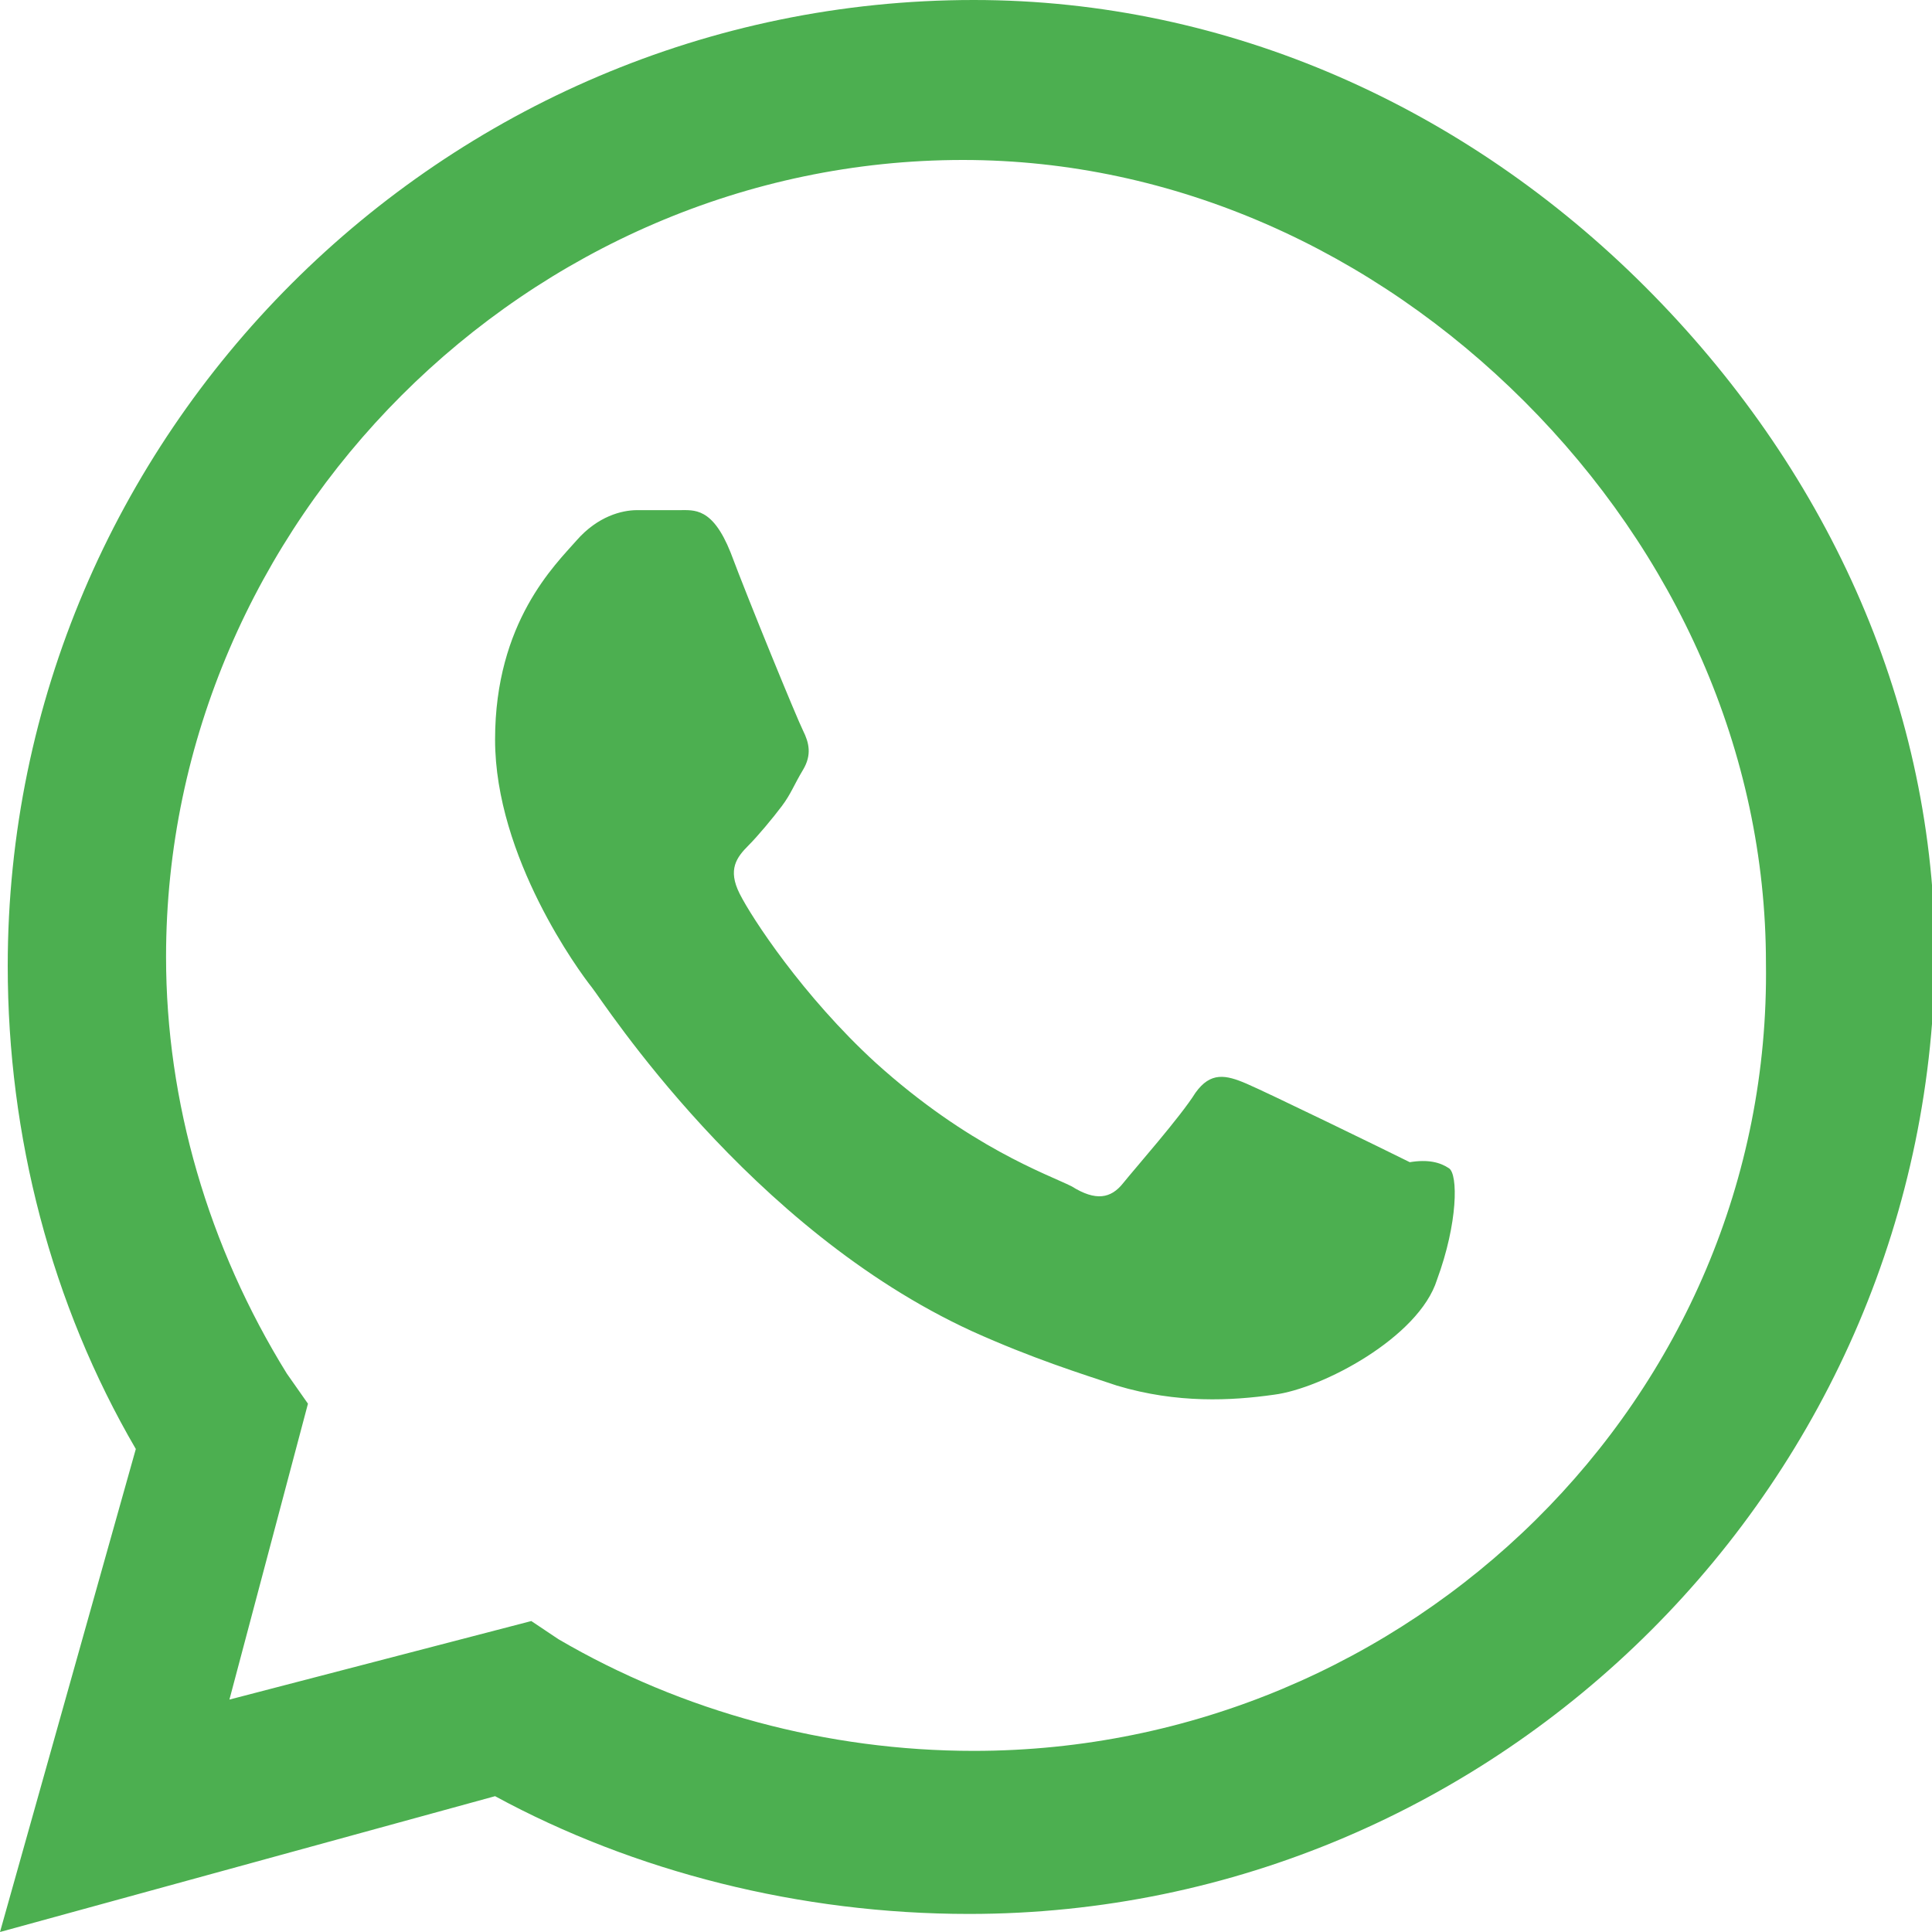
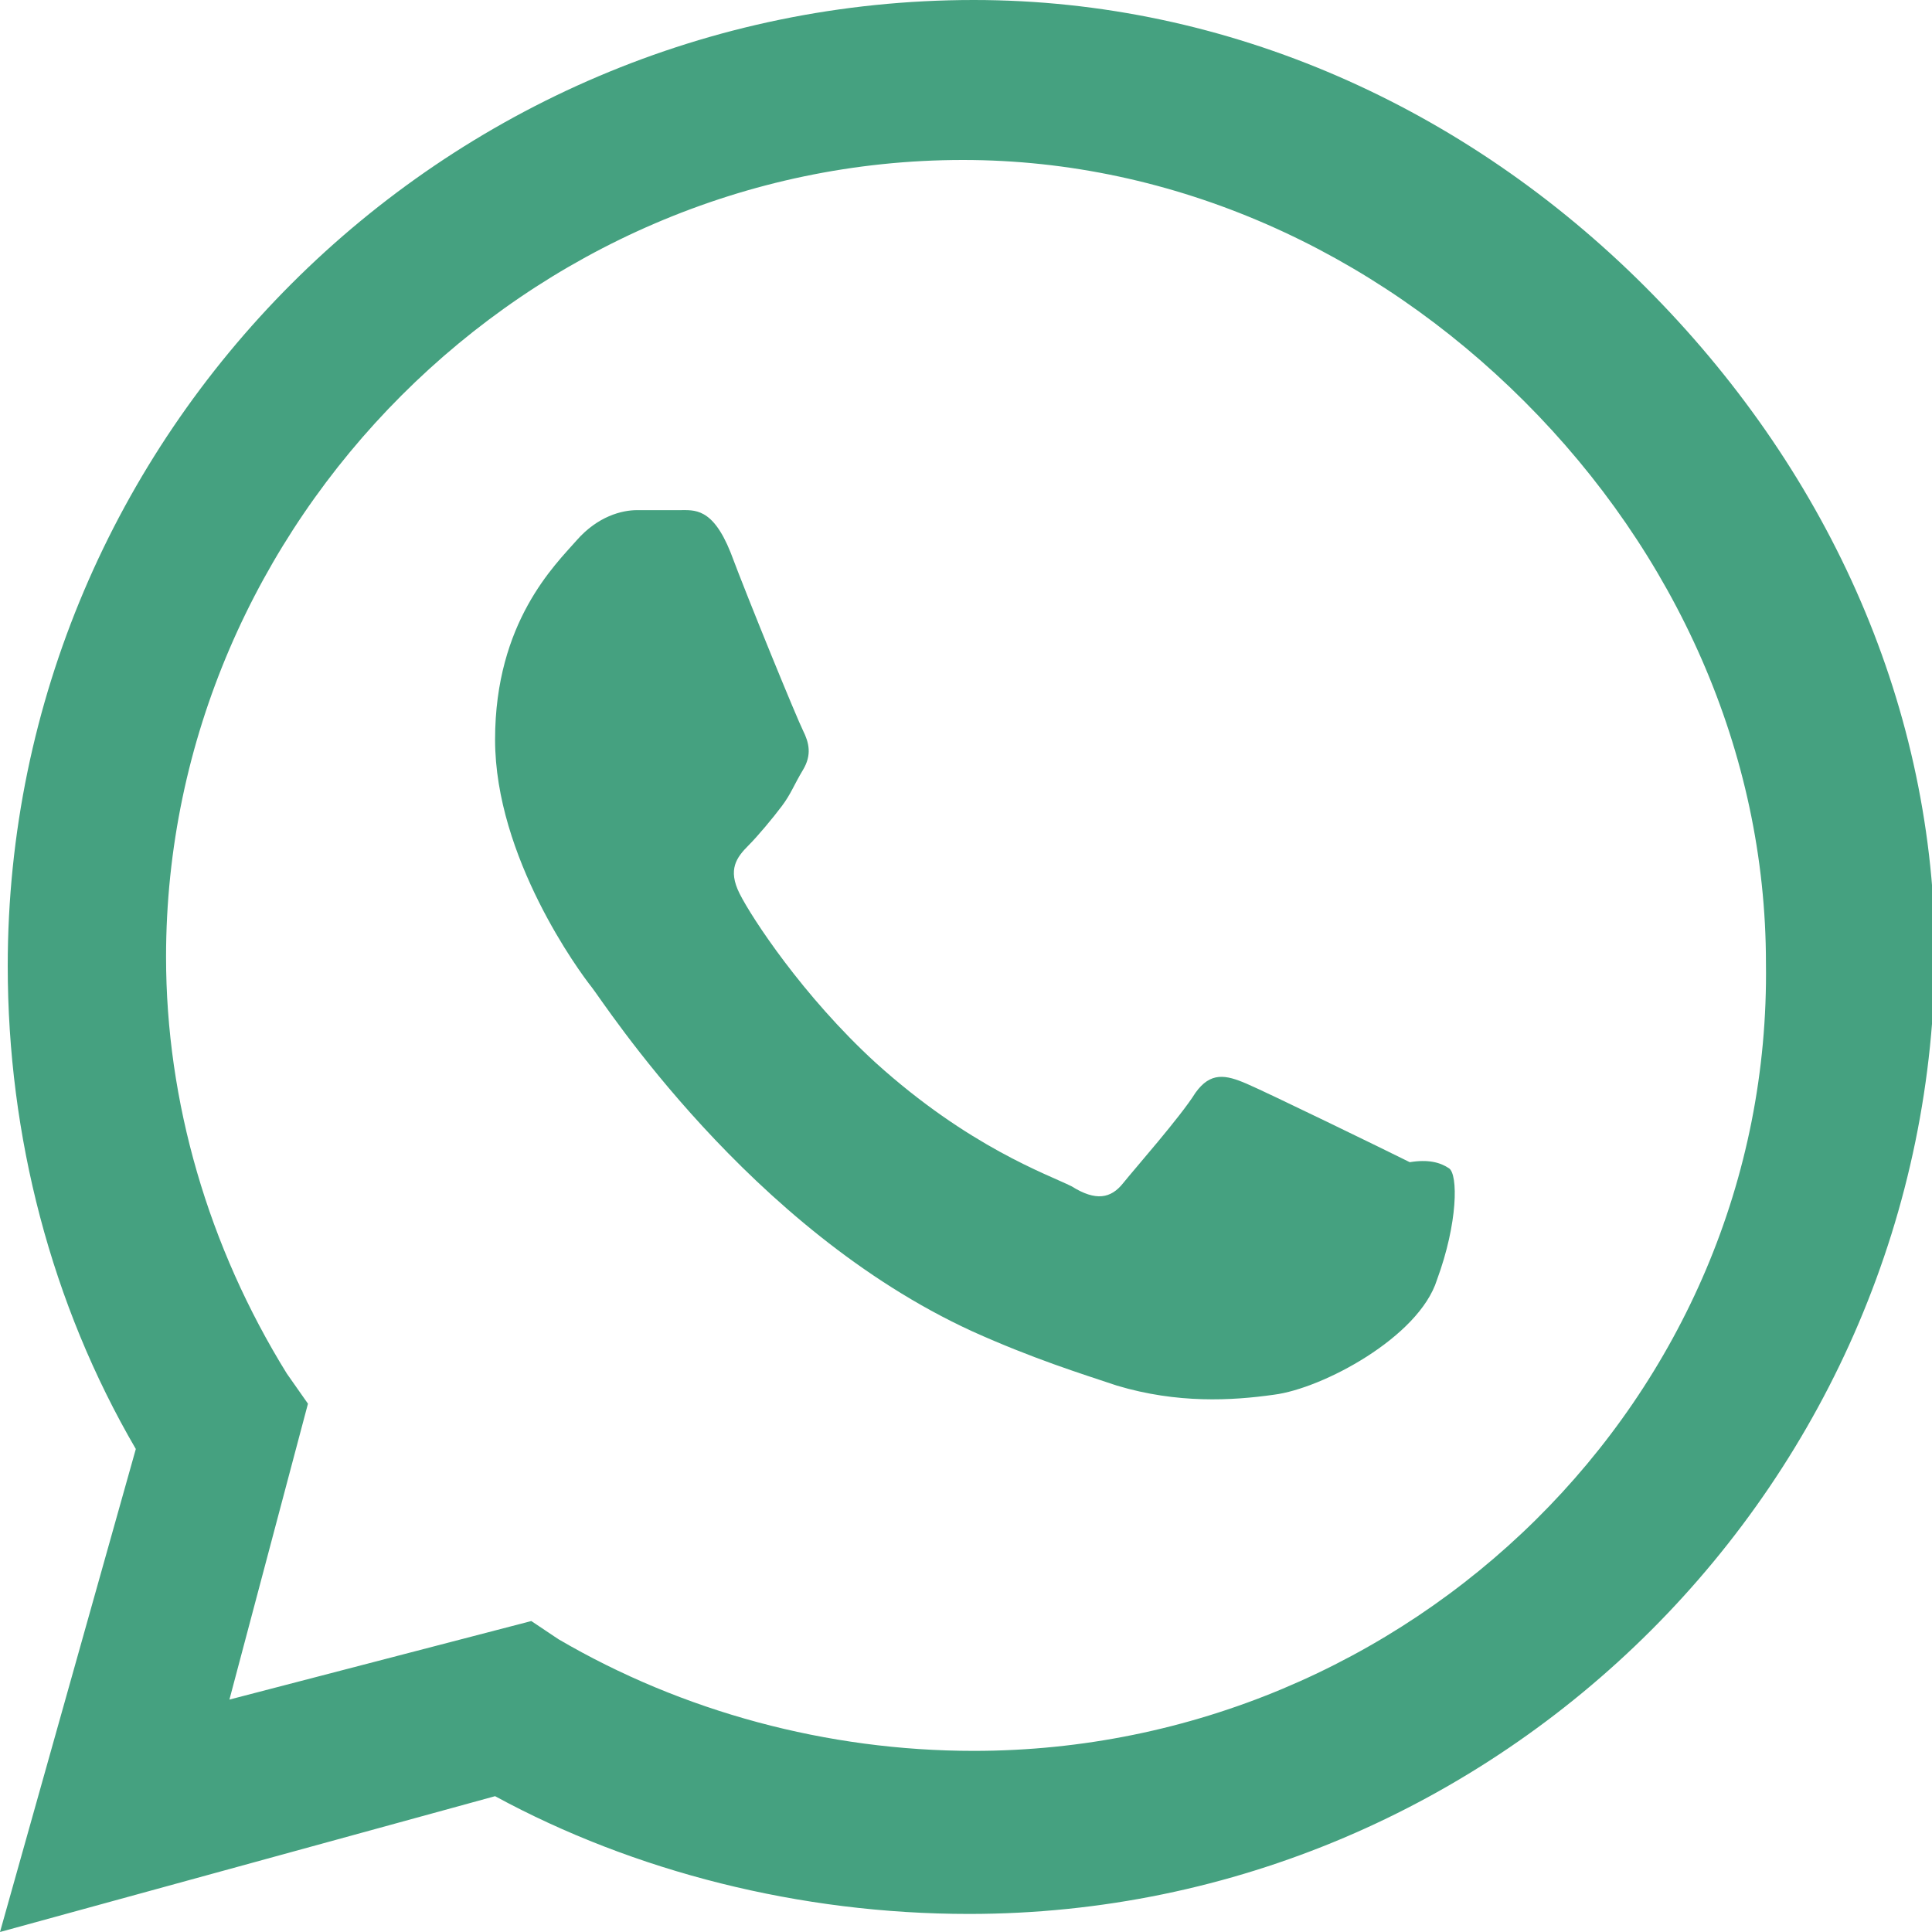
<svg xmlns="http://www.w3.org/2000/svg" width="20px" height="20px" viewBox="0 0 20 20" version="1.1">
-   <g stroke="none" stroke-width="1" fill="#4CAF50" fill-rule="evenodd">
+   <g stroke="none" stroke-width="1" fill="#45A180" fill-rule="evenodd">
    <path d="M17.031,2.969 C15.181,1.119 12.724,0 10.08,0 C4.58,0 0.08,4.5 0.08,10 C0.08,11.76 0.531,13.5 1.406,15 L0,20 L5.125,18.594 C6.563,19.375 8.281,19.813 10.031,19.813 C15.531,19.813 20.031,15.313 20.031,9.813 C20,7.219 18.881,4.819 17.031,2.969 Z M10.08,18.125 C8.563,18.125 7.063,17.719 5.781,16.969 L5.5,16.781 L2.375,17.594 L3.188,14.531 L2.969,14.219 C2.156,12.906 1.719,11.406 1.719,9.906 C1.719,5.406 5.469,1.656 9.969,1.656 C12.156,1.656 14.219,2.594 15.781,4.156 C17.344,5.719 18.281,7.781 18.281,9.969 C18.344,14.469 14.594,18.125 10.08,18.125 Z M14.594,12.031 C14.344,11.906 13.125,11.313 12.906,11.219 C12.688,11.125 12.531,11.094 12.375,11.313 C12.219,11.563 11.75,12.094 11.625,12.25 C11.5,12.406 11.344,12.438 11.094,12.281 C10.844,12.156 10.031,11.875 9.063,11 C8.313,10.313 7.781,9.5 7.656,9.25 C7.531,9 7.625,8.875 7.75,8.75 C7.844,8.656 8,8.469 8.094,8.344 C8.188,8.219 8.219,8.125 8.313,7.969 C8.406,7.813 8.375,7.688 8.313,7.563 C8.25,7.438 7.75,6.219 7.563,5.719 C7.375,5.25 7.188,5.281 7.031,5.281 C6.906,5.281 6.75,5.281 6.594,5.281 C6.438,5.281 6.188,5.344 5.969,5.594 C5.75,5.844 5.125,6.438 5.125,7.656 C5.125,8.875 6,10.063 6.125,10.219 C6.25,10.375 7.75,12.719 10.063,13.781 C10.688,14.063 11.188,14.219 11.563,14.344 C12.188,14.531 12.75,14.5 13.188,14.438 C13.688,14.375 14.688,13.844 14.875,13.25 C15.094,12.656 15.094,12.156 15,12.094 C14.906,12.031 14.781,12 14.594,12.031 Z" />
  </g>
</svg>
